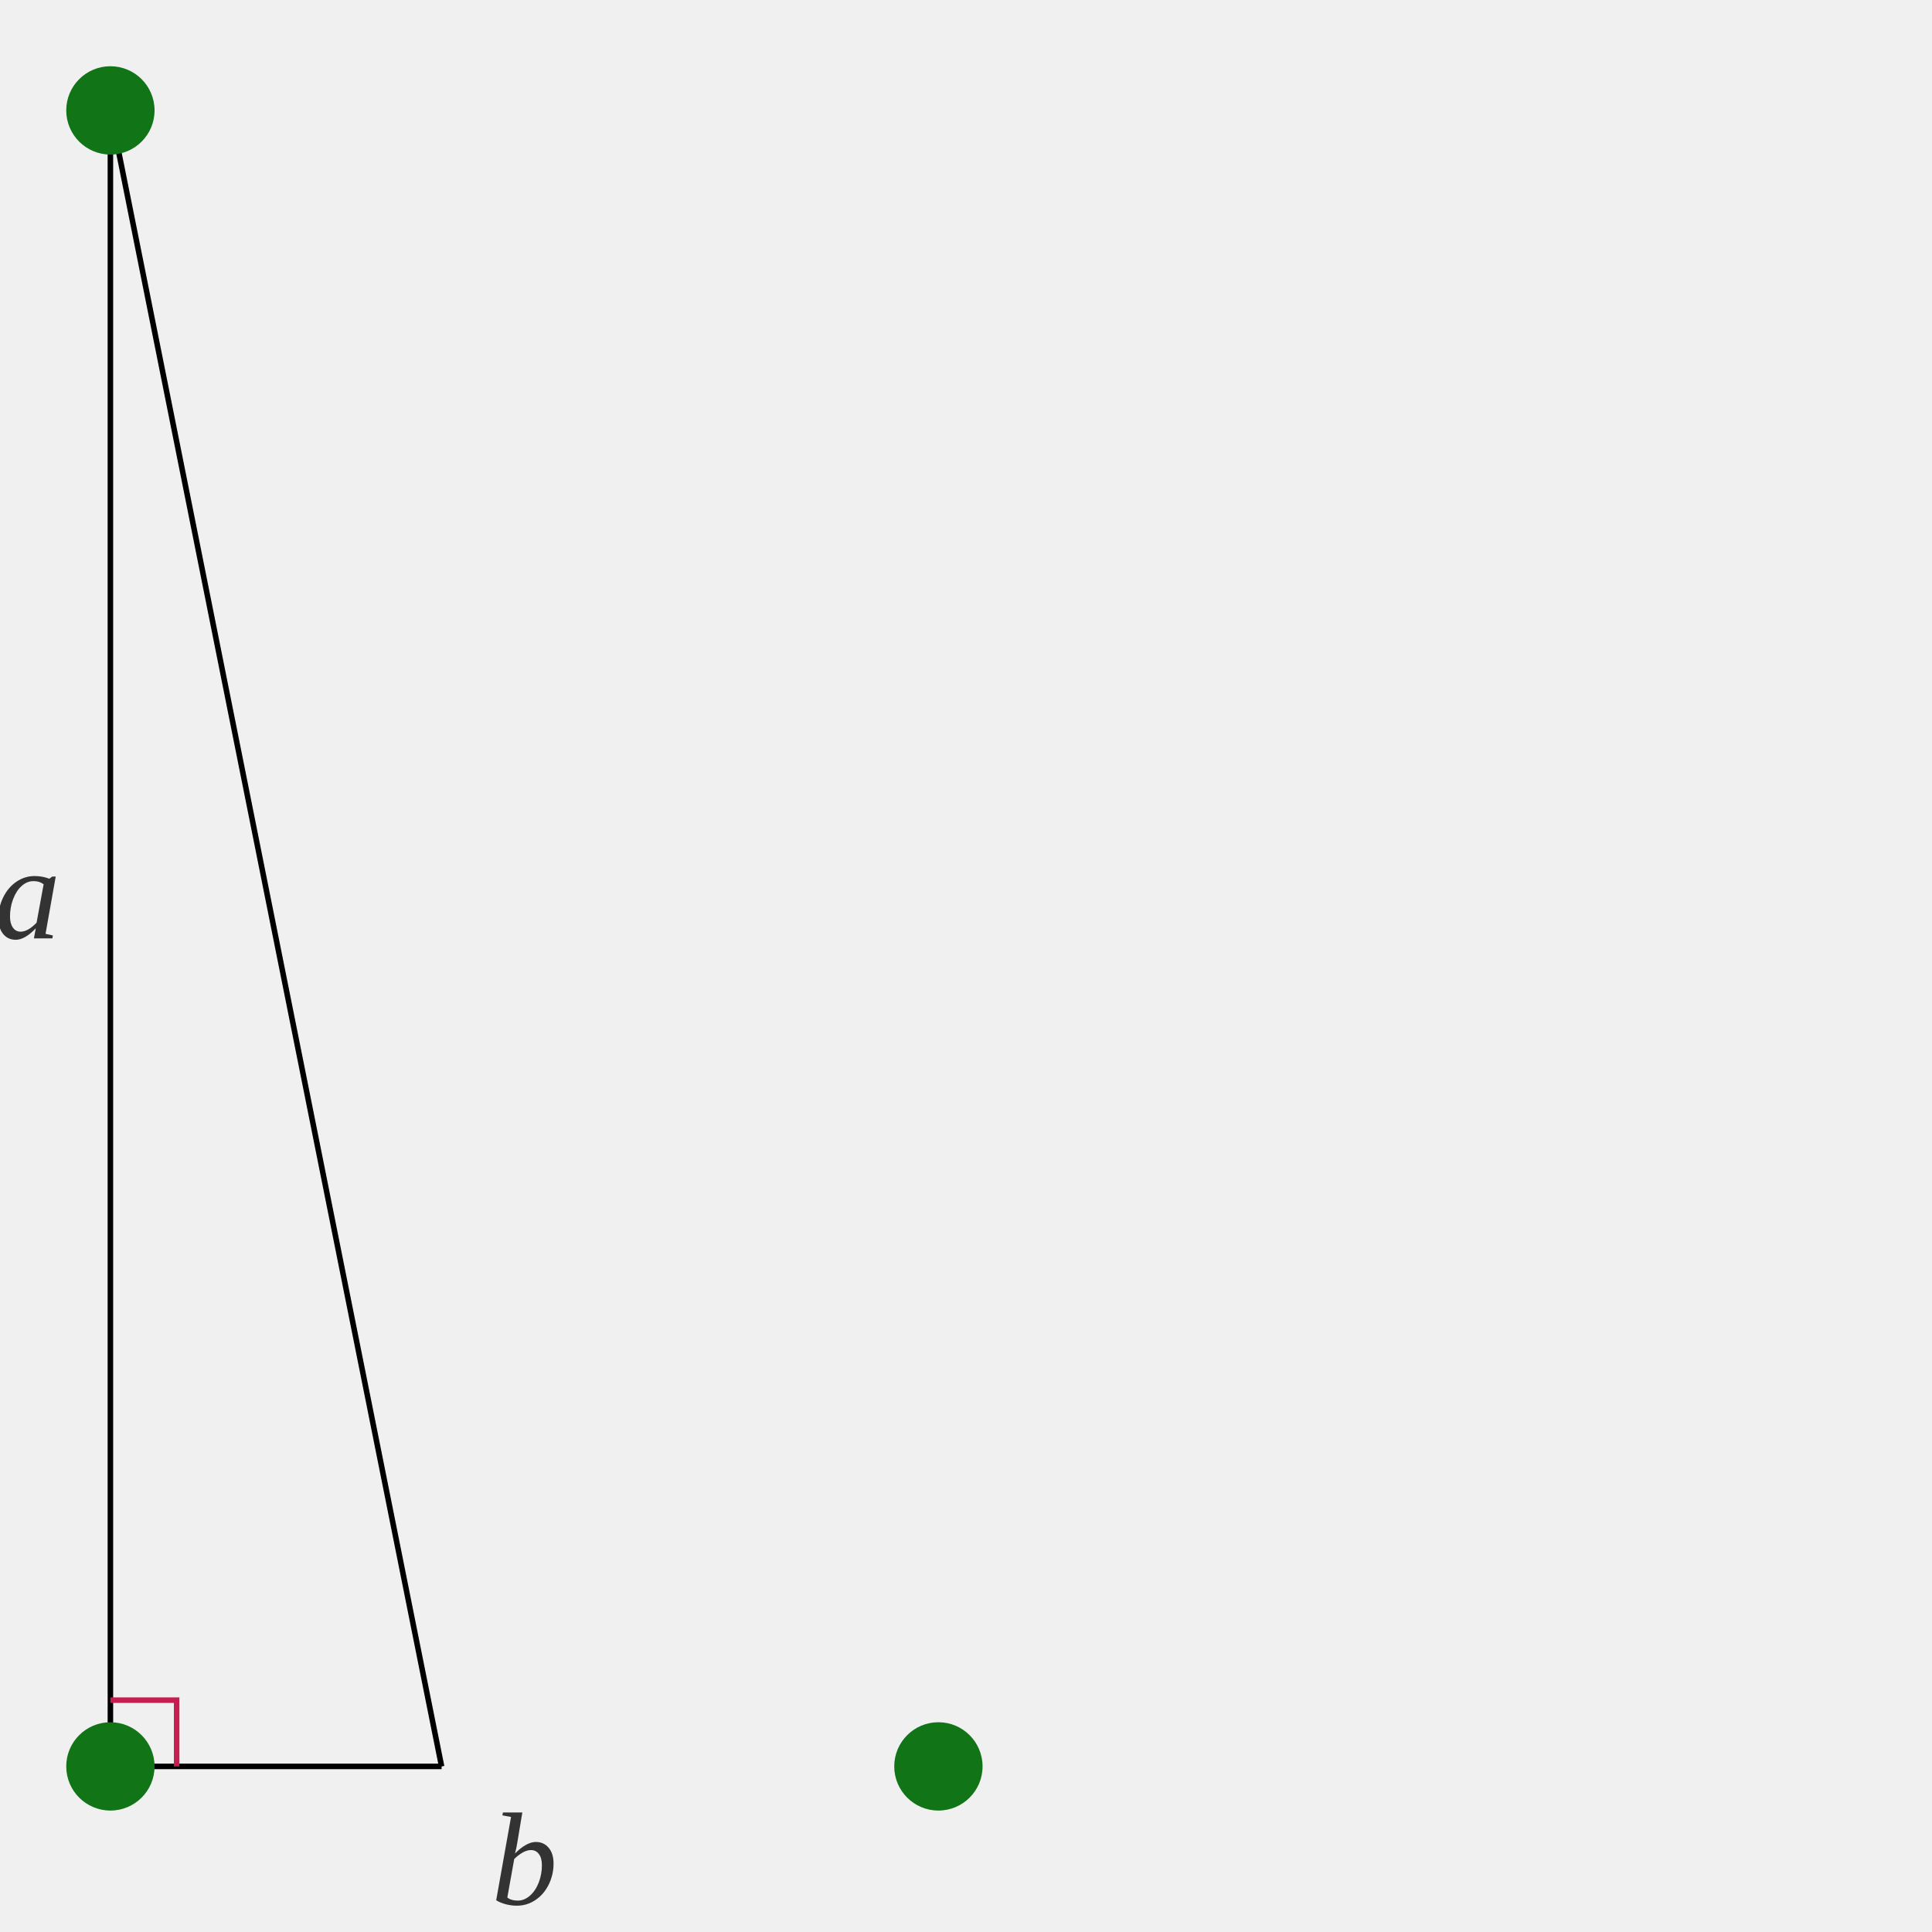
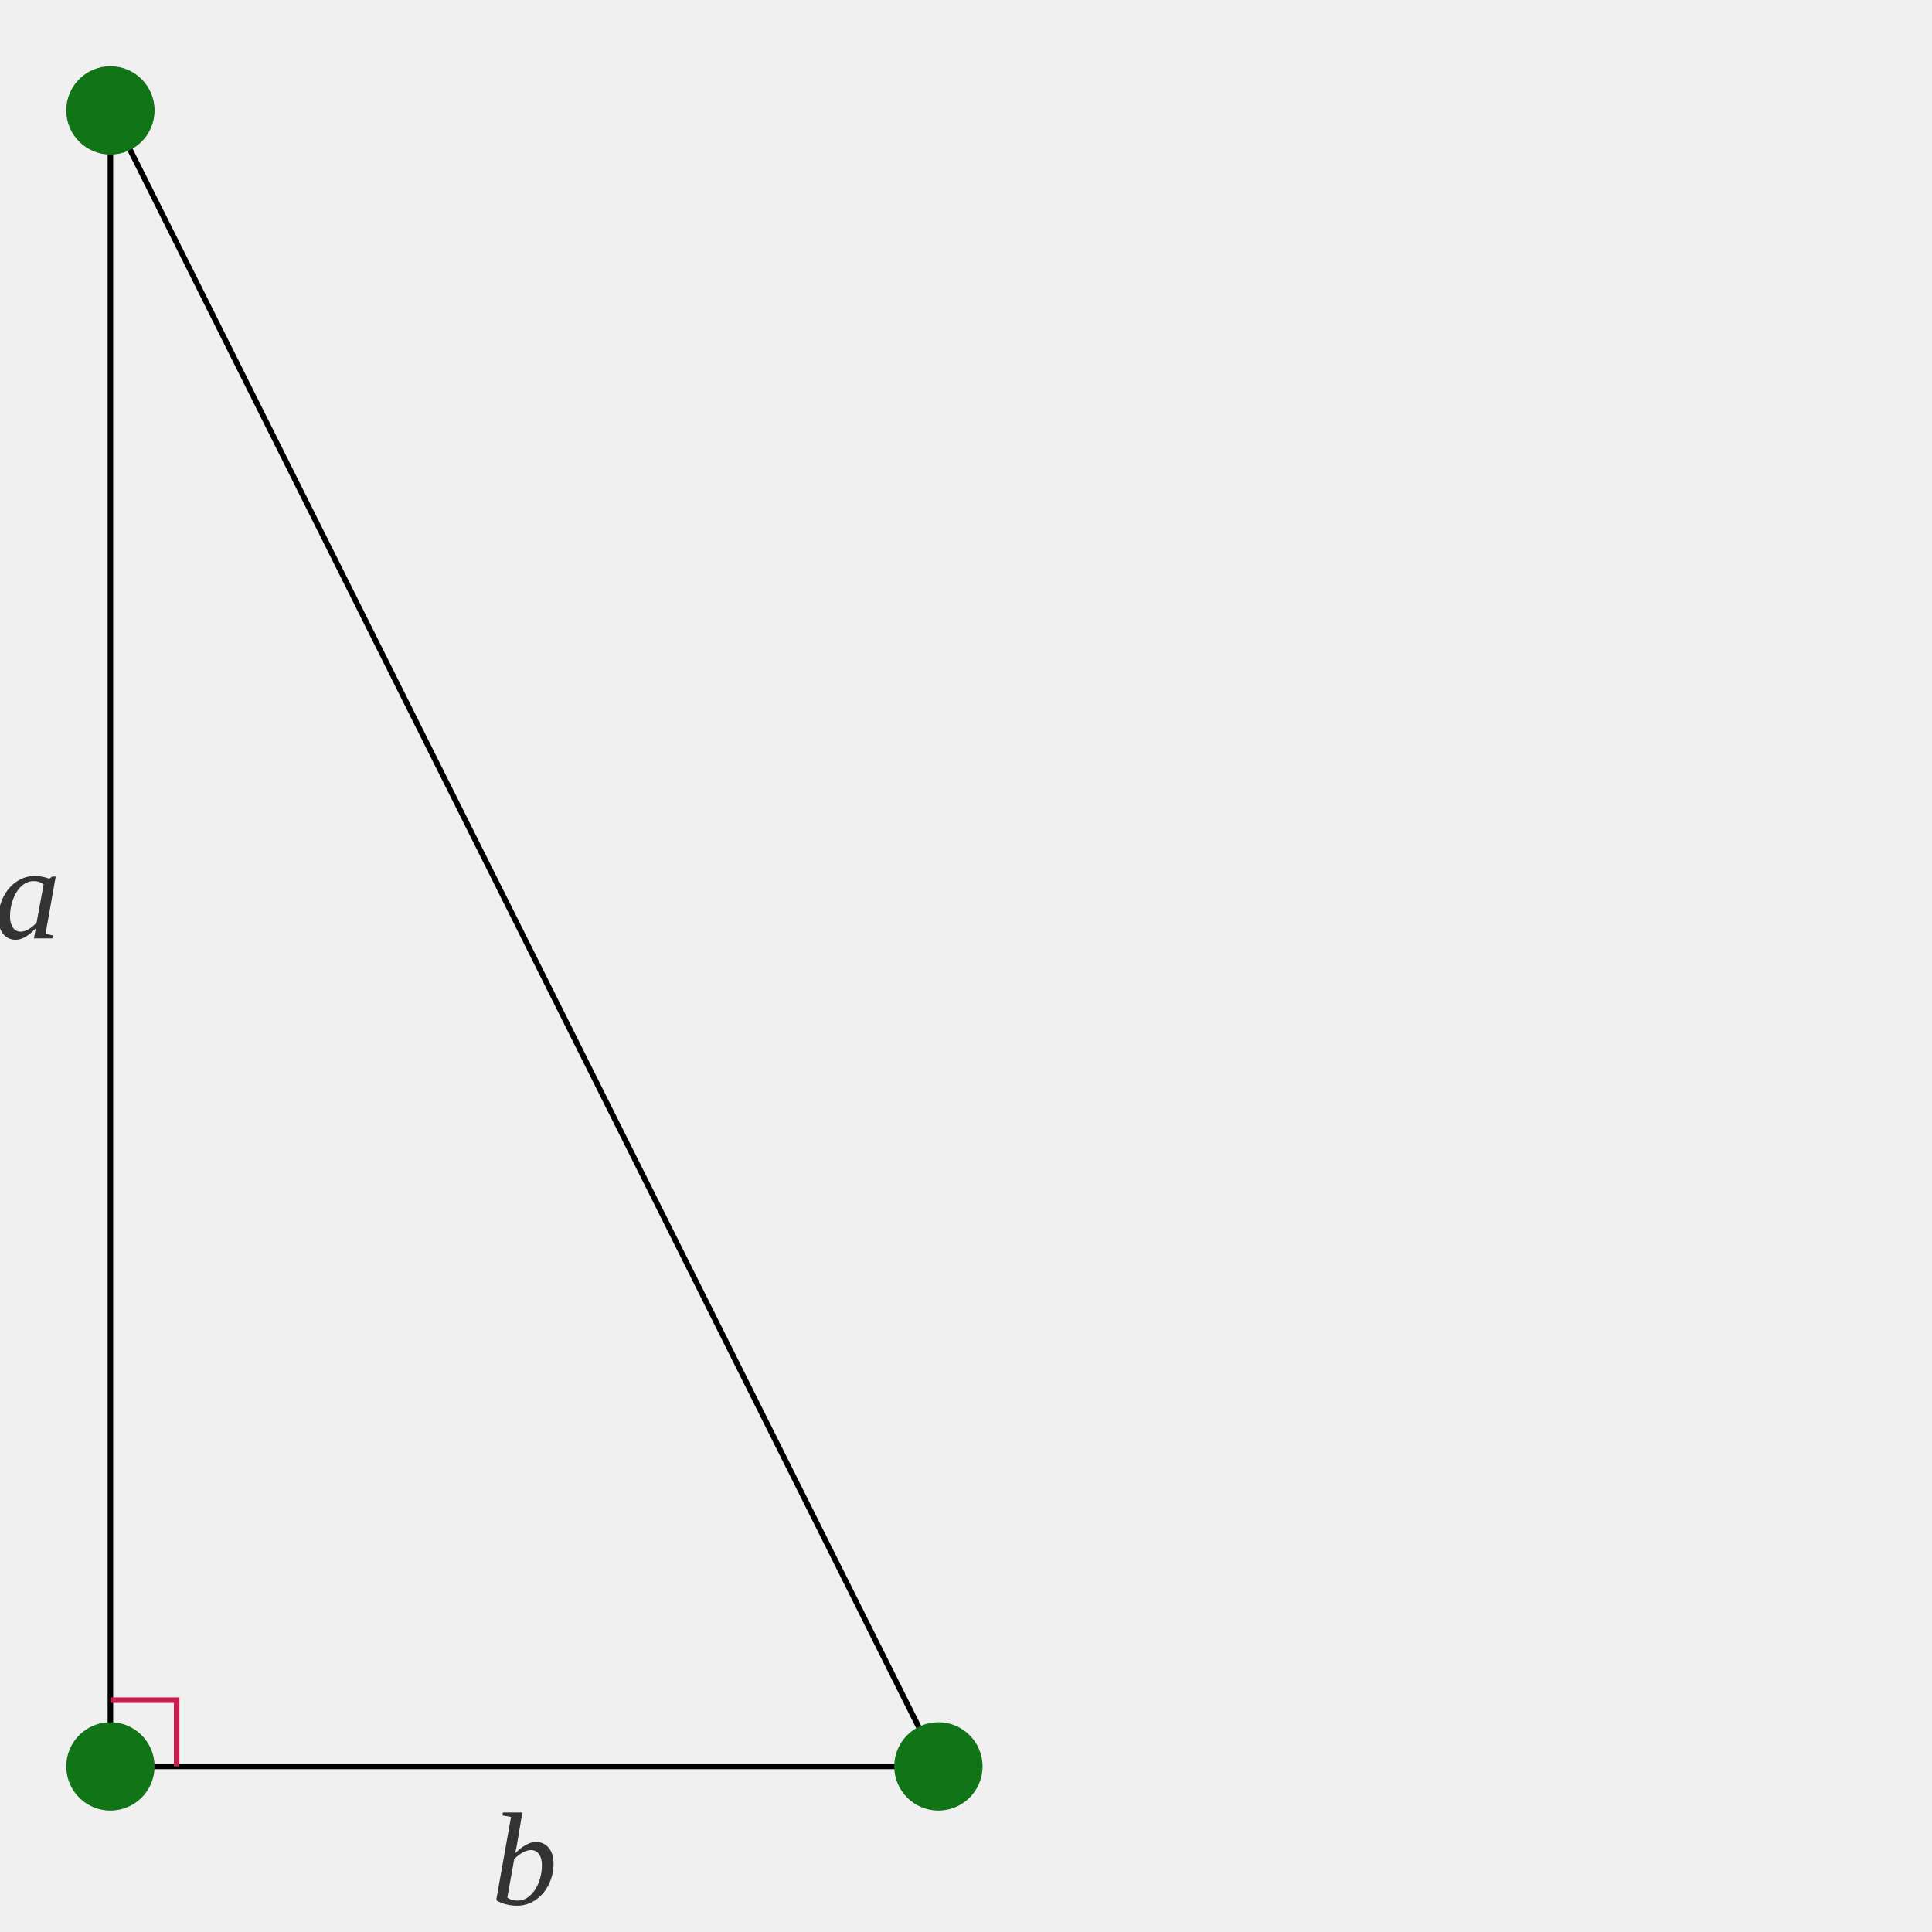
<svg xmlns="http://www.w3.org/2000/svg" viewBox="-20 -20 350 350">
-   <line class="line" x1="60" y1="300" x2="0" y2="0" id="L1" />
+   <line class="line" x1="150" y1="300" x2="0" y2="0" id="L1" />
  <line class="line" x1="0" y1="0" x2="0" y2="300" id="L2" />
-   <line class="line" x1="0" y1="300" x2="60" y2="300" id="L3" />
+   <line class="line" x1="0" y1="300" x2="150" y2="300" id="L3" />
  <circle class="draggable anim_hide" cx="150" cy="300" r="8" id="P1" />
  <circle class="draggable anim_hide" cx="0" cy="0" r="8" id="P2" />
  <circle class="draggable anim_hide" cx="0" cy="300" r="8" id="P3" />
  <text id="M11" class="marker" x="75" y="325">
    <animateTransform class="anim_move" id="M_TRANS11" dur="0.2s" begin="TRANS1.end" attributeName="transform" type="translate" fill="freeze" />b
  </text>
  <text id="M22" class="marker" x="-15" y="150">
    <animateTransform class="anim_move" id="M_TRANS22" dur="0.2s" begin="TRANS4.end" attributeName="transform" type="translate" fill="freeze" />a
  </text>
  <polyline class="side_angle anim_hide" points="0 288 12 288 12 300" />
  <style>
  .marker{
      fill: rgb(51, 51, 51); 
      font-size: 24px; 
      font-style: italic; 
      font-weight: 500; 
      white-space: pre; 
      text-anchor: middle;
  }
  .triangle{
    fill: white;
    stroke: grey;
    //stroke-dasharray : 5;
   }
  .side_angle{
    fill: none;
    stroke: rgb(199, 30, 81);
    }
  .draggable{
    fill: rgb(17, 116, 23);
  }
  .line{
    stroke: rgb(0,0,0);
  }
  .show{
    stroke: rgb(0,0,255);
    stroke-width: 3;
   }
</style>
</svg>
